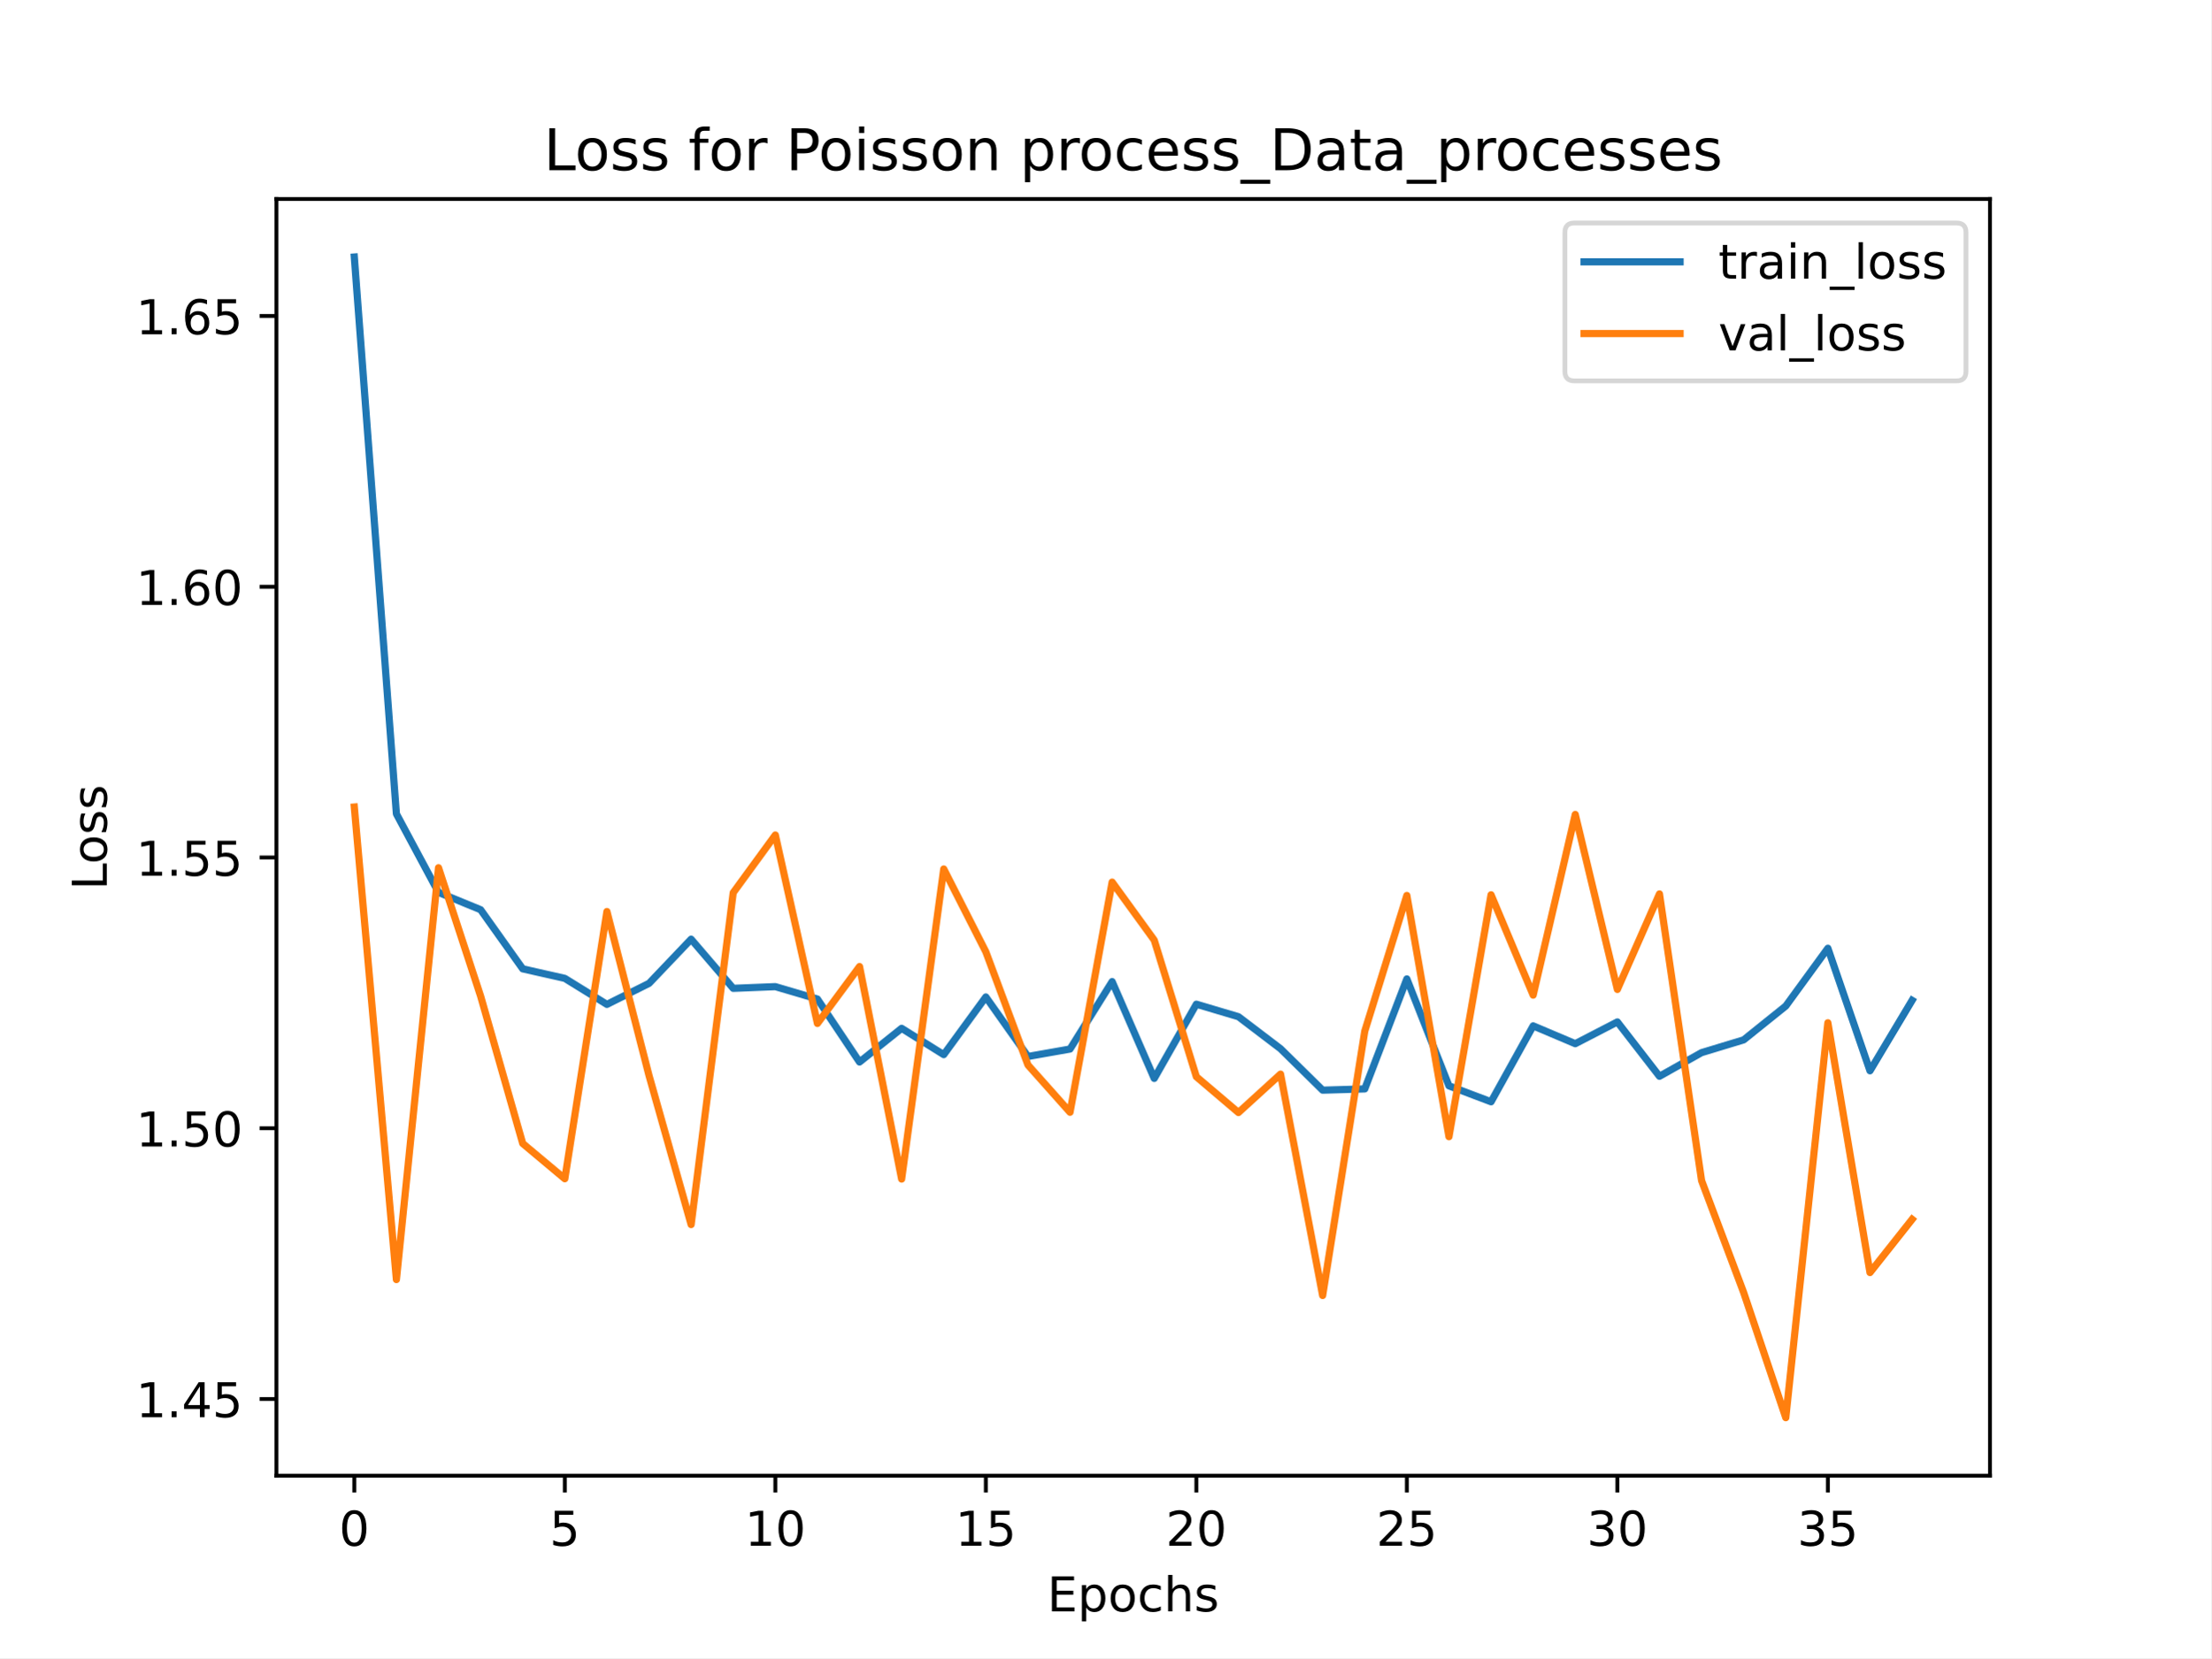
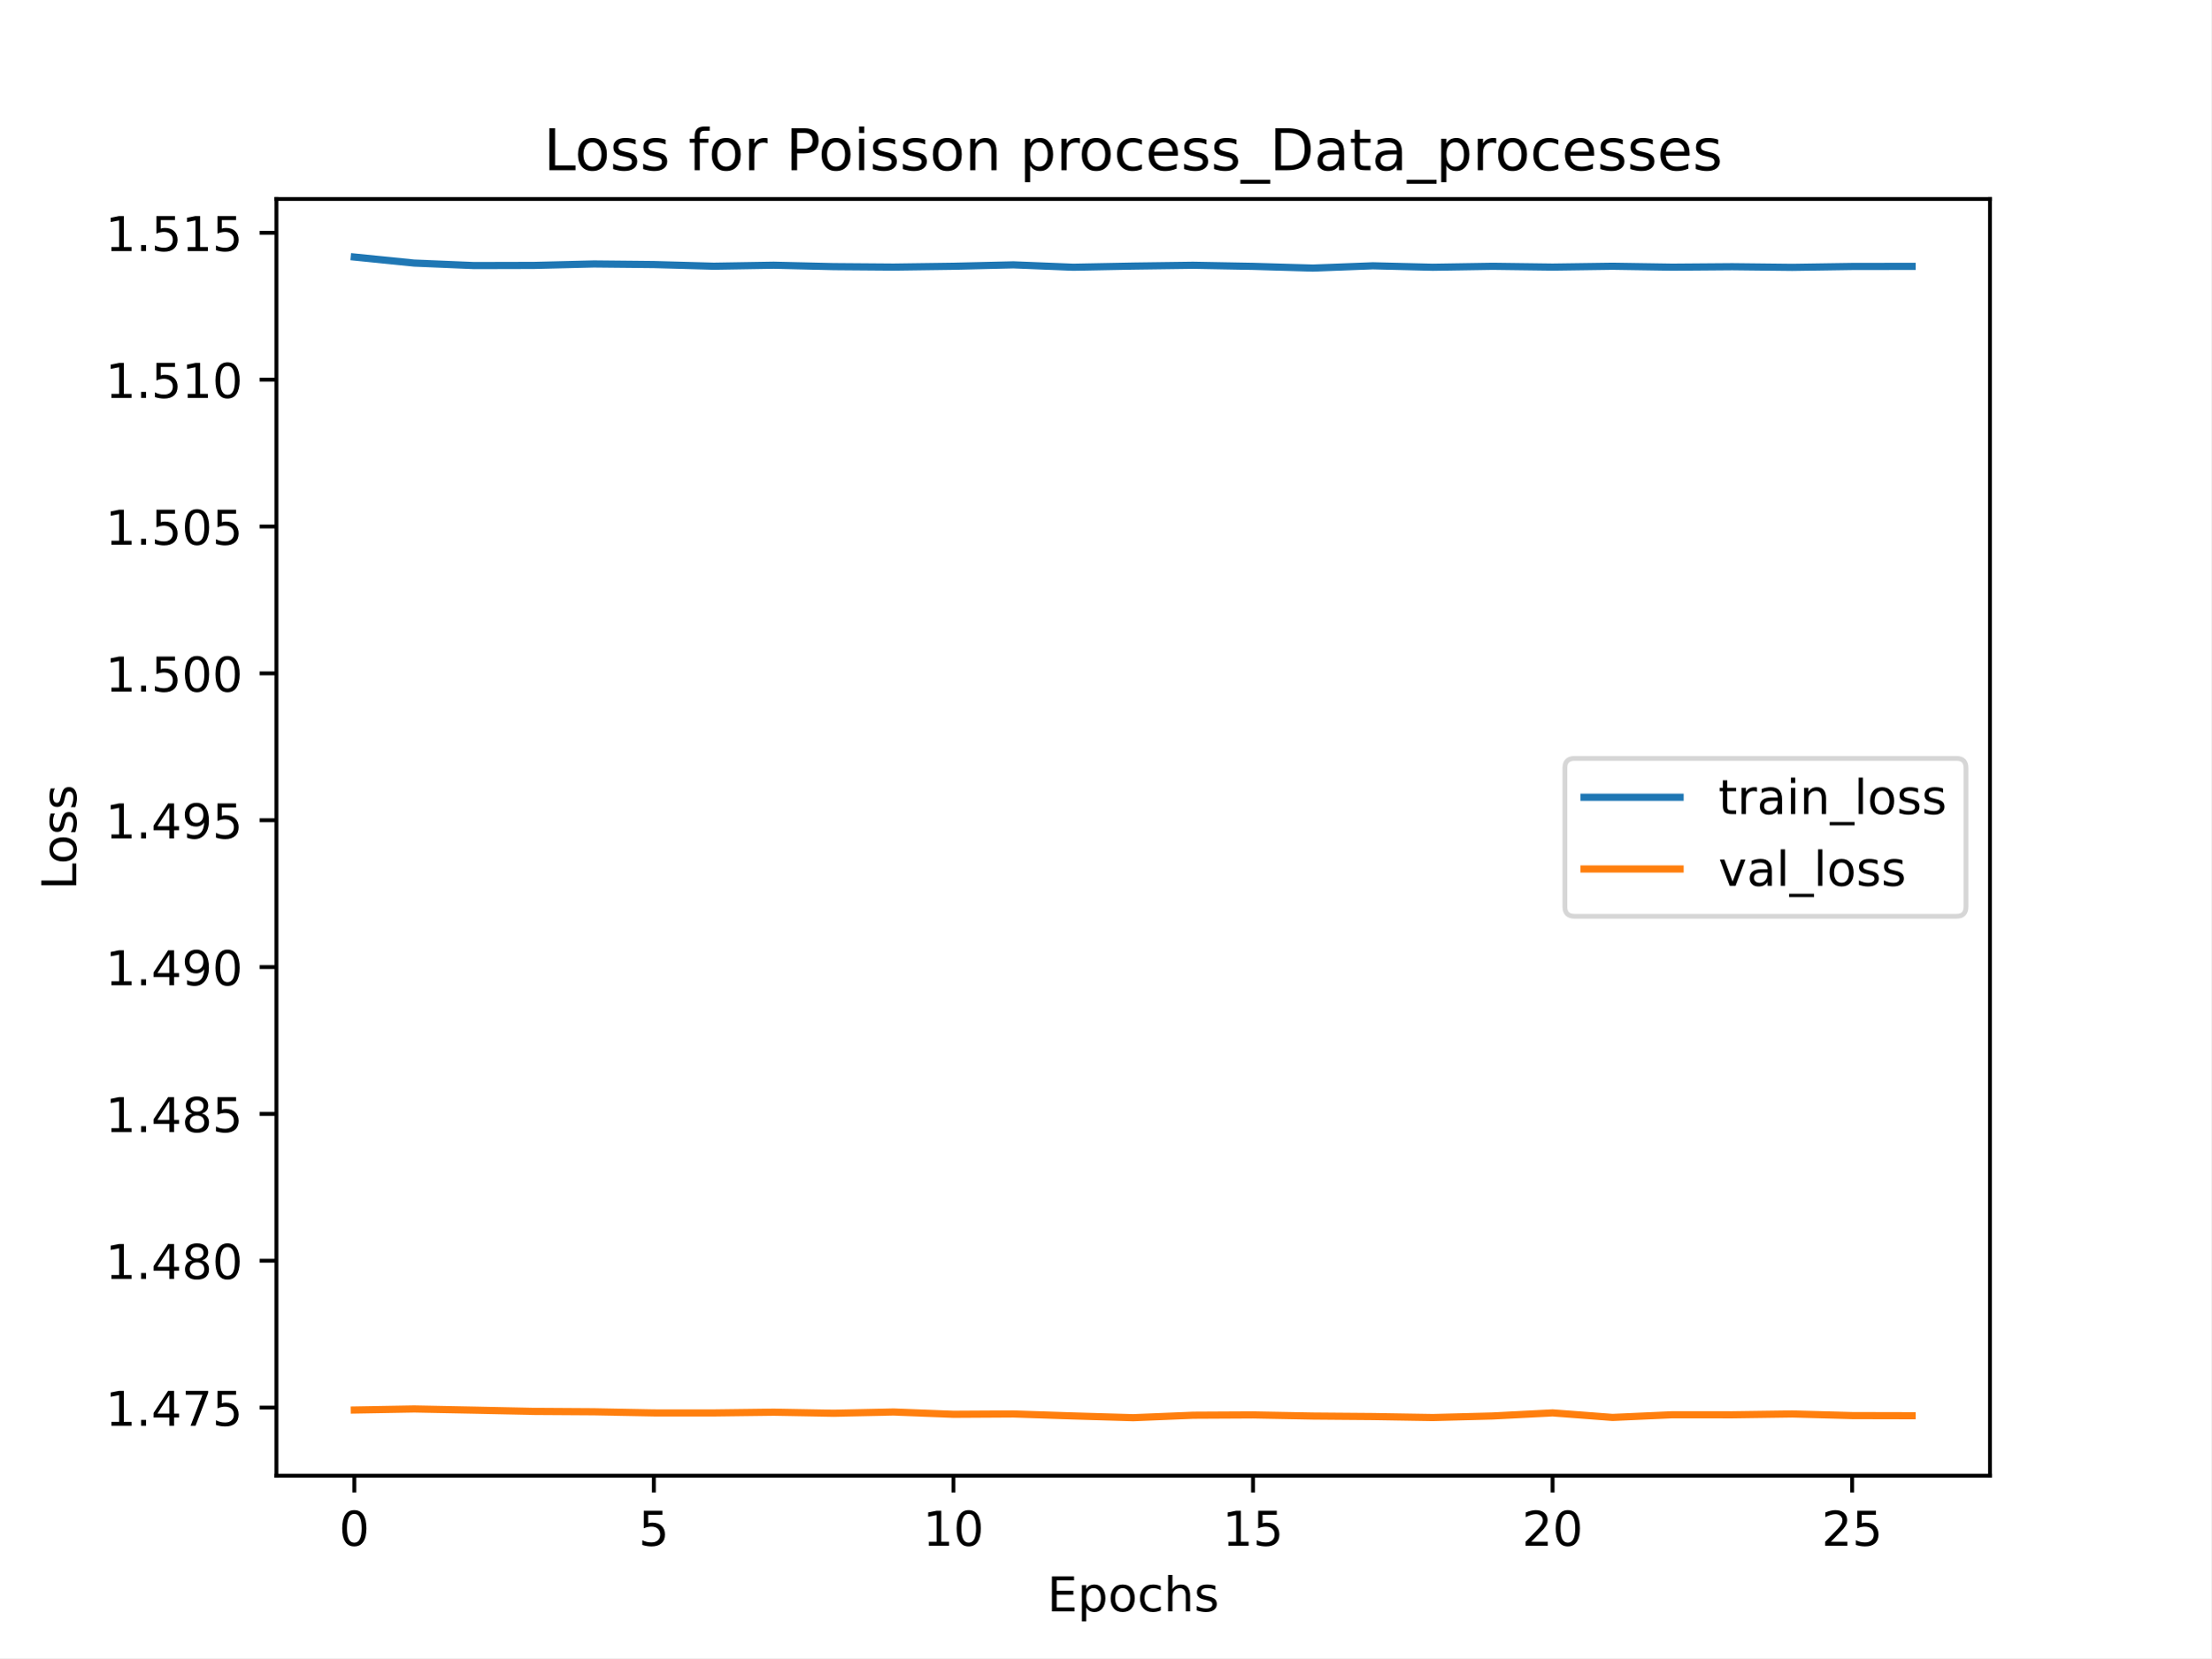
<svg xmlns="http://www.w3.org/2000/svg" xmlns:xlink="http://www.w3.org/1999/xlink" width="460.8pt" height="345.6pt" viewBox="0 0 460.8 345.6" version="1.1">
  <defs>
    <style type="text/css">*{stroke-linejoin: round; stroke-linecap: butt}</style>
  </defs>
  <g id="figure_1">
    <g id="patch_1">
      <path d="M 0 345.6  L 460.8 345.6  L 460.8 0  L 0 0  z " style="fill: #ffffff" />
    </g>
    <g id="axes_1">
      <g id="patch_2">
        <path d="M 57.6 307.584  L 414.72 307.584  L 414.72 41.472  L 57.6 41.472  z " style="fill: #ffffff" />
      </g>
      <g id="matplotlib.axis_1">
        <g id="xtick_1">
          <g id="line2d_1">
            <defs>
-               <path id="mff7df404b8" d="M 0 0  L 0 3.5  " style="stroke: #000000; stroke-width: 0.8" />
-             </defs>
-             <g>
-               <use xlink:href="#mff7df404b8" x="73.833" y="307.584" style="stroke: #000000; stroke-width: 0.8" />
+               <path id="m60f8b3f2db" d="M 0 0  L 0 3.5  " style="stroke: #000000; stroke-width: 0.8" />
+             </defs>
+             <g>
+               <use xlink:href="#m60f8b3f2db" x="73.833" y="307.584" style="stroke: #000000; stroke-width: 0.8" />
            </g>
          </g>
          <g id="text_1">
            <g transform="translate(70.65148 322.1824) scale(0.1 -0.1)">
              <defs>
                <path id="DejaVuSans-30" d="M 2034 4250  Q 1547 4250 1301 3770  Q 1056 3291 1056 2328  Q 1056 1369 1301 889  Q 1547 409 2034 409  Q 2525 409 2770 889  Q 3016 1369 3016 2328  Q 3016 3291 2770 3770  Q 2525 4250 2034 4250  z M 2034 4750  Q 2819 4750 3233 4129  Q 3647 3509 3647 2328  Q 3647 1150 3233 529  Q 2819 -91 2034 -91  Q 1250 -91 836 529  Q 422 1150 422 2328  Q 422 3509 836 4129  Q 1250 4750 2034 4750  z " transform="scale(0.015625)" />
              </defs>
              <use xlink:href="#DejaVuSans-30" />
            </g>
          </g>
        </g>
        <g id="xtick_2">
          <g id="line2d_2">
            <g>
-               <use xlink:href="#mff7df404b8" x="117.705" y="307.584" style="stroke: #000000; stroke-width: 0.8" />
+               <use xlink:href="#m60f8b3f2db" x="136.266" y="307.584" style="stroke: #000000; stroke-width: 0.8" />
            </g>
          </g>
          <g id="text_2">
-             <g transform="translate(114.5237 322.1824) scale(0.1 -0.1)">
+             <g transform="translate(133.085 322.1824) scale(0.1 -0.1)">
              <defs>
                <path id="DejaVuSans-35" d="M 691 4666  L 3169 4666  L 3169 4134  L 1269 4134  L 1269 2991  Q 1406 3038 1543 3061  Q 1681 3084 1819 3084  Q 2600 3084 3056 2656  Q 3513 2228 3513 1497  Q 3513 744 3044 326  Q 2575 -91 1722 -91  Q 1428 -91 1123 -41  Q 819 9 494 109  L 494 744  Q 775 591 1075 516  Q 1375 441 1709 441  Q 2250 441 2565 725  Q 2881 1009 2881 1497  Q 2881 1984 2565 2268  Q 2250 2553 1709 2553  Q 1456 2553 1204 2497  Q 953 2441 691 2322  L 691 4666  z " transform="scale(0.015625)" />
              </defs>
              <use xlink:href="#DejaVuSans-35" />
            </g>
          </g>
        </g>
        <g id="xtick_3">
          <g id="line2d_3">
            <g>
-               <use xlink:href="#mff7df404b8" x="161.577" y="307.584" style="stroke: #000000; stroke-width: 0.8" />
+               <use xlink:href="#m60f8b3f2db" x="198.7" y="307.584" style="stroke: #000000; stroke-width: 0.8" />
            </g>
          </g>
          <g id="text_3">
-             <g transform="translate(155.2147 322.1824) scale(0.1 -0.1)">
+             <g transform="translate(192.3374 322.1824) scale(0.1 -0.1)">
              <defs>
                <path id="DejaVuSans-31" d="M 794 531  L 1825 531  L 1825 4091  L 703 3866  L 703 4441  L 1819 4666  L 2450 4666  L 2450 531  L 3481 531  L 3481 0  L 794 0  L 794 531  z " transform="scale(0.015625)" />
              </defs>
              <use xlink:href="#DejaVuSans-31" />
              <use xlink:href="#DejaVuSans-30" transform="translate(63.62305 0)" />
            </g>
          </g>
        </g>
        <g id="xtick_4">
          <g id="line2d_4">
            <g>
-               <use xlink:href="#mff7df404b8" x="205.449" y="307.584" style="stroke: #000000; stroke-width: 0.8" />
+               <use xlink:href="#m60f8b3f2db" x="261.133" y="307.584" style="stroke: #000000; stroke-width: 0.8" />
            </g>
          </g>
          <g id="text_4">
-             <g transform="translate(199.0869 322.1824) scale(0.1 -0.1)">
+             <g transform="translate(254.7709 322.1824) scale(0.1 -0.1)">
              <use xlink:href="#DejaVuSans-31" />
              <use xlink:href="#DejaVuSans-35" transform="translate(63.62305 0)" />
            </g>
          </g>
        </g>
        <g id="xtick_5">
          <g id="line2d_5">
            <g>
-               <use xlink:href="#mff7df404b8" x="249.322" y="307.584" style="stroke: #000000; stroke-width: 0.8" />
+               <use xlink:href="#m60f8b3f2db" x="323.567" y="307.584" style="stroke: #000000; stroke-width: 0.8" />
            </g>
          </g>
          <g id="text_5">
-             <g transform="translate(242.9592 322.1824) scale(0.1 -0.1)">
+             <g transform="translate(317.2045 322.1824) scale(0.1 -0.1)">
              <defs>
                <path id="DejaVuSans-32" d="M 1228 531  L 3431 531  L 3431 0  L 469 0  L 469 531  Q 828 903 1448 1529  Q 2069 2156 2228 2338  Q 2531 2678 2651 2914  Q 2772 3150 2772 3378  Q 2772 3750 2511 3984  Q 2250 4219 1831 4219  Q 1534 4219 1204 4116  Q 875 4013 500 3803  L 500 4441  Q 881 4594 1212 4672  Q 1544 4750 1819 4750  Q 2544 4750 2975 4387  Q 3406 4025 3406 3419  Q 3406 3131 3298 2873  Q 3191 2616 2906 2266  Q 2828 2175 2409 1742  Q 1991 1309 1228 531  z " transform="scale(0.015625)" />
              </defs>
              <use xlink:href="#DejaVuSans-32" />
              <use xlink:href="#DejaVuSans-30" transform="translate(63.62305 0)" />
            </g>
          </g>
        </g>
        <g id="xtick_6">
          <g id="line2d_6">
            <g>
-               <use xlink:href="#mff7df404b8" x="293.194" y="307.584" style="stroke: #000000; stroke-width: 0.8" />
+               <use xlink:href="#m60f8b3f2db" x="386.001" y="307.584" style="stroke: #000000; stroke-width: 0.8" />
            </g>
          </g>
          <g id="text_6">
-             <g transform="translate(286.8314 322.1824) scale(0.1 -0.1)">
+             <g transform="translate(379.6381 322.1824) scale(0.1 -0.1)">
              <use xlink:href="#DejaVuSans-32" />
              <use xlink:href="#DejaVuSans-35" transform="translate(63.62305 0)" />
            </g>
          </g>
        </g>
-         <g id="xtick_7">
-           <g id="line2d_7">
-             <g>
-               <use xlink:href="#mff7df404b8" x="337.066" y="307.584" style="stroke: #000000; stroke-width: 0.8" />
-             </g>
-           </g>
-           <g id="text_7">
-             <g transform="translate(330.7036 322.1824) scale(0.1 -0.1)">
-               <defs>
-                 <path id="DejaVuSans-33" d="M 2597 2516  Q 3050 2419 3304 2112  Q 3559 1806 3559 1356  Q 3559 666 3084 287  Q 2609 -91 1734 -91  Q 1441 -91 1130 -33  Q 819 25 488 141  L 488 750  Q 750 597 1062 519  Q 1375 441 1716 441  Q 2309 441 2620 675  Q 2931 909 2931 1356  Q 2931 1769 2642 2001  Q 2353 2234 1838 2234  L 1294 2234  L 1294 2753  L 1863 2753  Q 2328 2753 2575 2939  Q 2822 3125 2822 3475  Q 2822 3834 2567 4026  Q 2313 4219 1838 4219  Q 1578 4219 1281 4162  Q 984 4106 628 3988  L 628 4550  Q 988 4650 1302 4700  Q 1616 4750 1894 4750  Q 2613 4750 3031 4423  Q 3450 4097 3450 3541  Q 3450 3153 3228 2886  Q 3006 2619 2597 2516  z " transform="scale(0.015625)" />
-               </defs>
-               <use xlink:href="#DejaVuSans-33" />
-               <use xlink:href="#DejaVuSans-30" transform="translate(63.62305 0)" />
-             </g>
-           </g>
-         </g>
-         <g id="xtick_8">
-           <g id="line2d_8">
-             <g>
-               <use xlink:href="#mff7df404b8" x="380.938" y="307.584" style="stroke: #000000; stroke-width: 0.8" />
-             </g>
-           </g>
-           <g id="text_8">
-             <g transform="translate(374.5759 322.1824) scale(0.1 -0.1)">
-               <use xlink:href="#DejaVuSans-33" />
-               <use xlink:href="#DejaVuSans-35" transform="translate(63.62305 0)" />
-             </g>
-           </g>
-         </g>
-         <g id="text_9">
+         <g id="text_7">
          <g transform="translate(218.2444 335.8606) scale(0.1 -0.1)">
            <defs>
              <path id="DejaVuSans-45" d="M 628 4666  L 3578 4666  L 3578 4134  L 1259 4134  L 1259 2753  L 3481 2753  L 3481 2222  L 1259 2222  L 1259 531  L 3634 531  L 3634 0  L 628 0  L 628 4666  z " transform="scale(0.015625)" />
              <path id="DejaVuSans-70" d="M 1159 525  L 1159 -1331  L 581 -1331  L 581 3500  L 1159 3500  L 1159 2969  Q 1341 3281 1617 3432  Q 1894 3584 2278 3584  Q 2916 3584 3314 3078  Q 3713 2572 3713 1747  Q 3713 922 3314 415  Q 2916 -91 2278 -91  Q 1894 -91 1617 61  Q 1341 213 1159 525  z M 3116 1747  Q 3116 2381 2855 2742  Q 2594 3103 2138 3103  Q 1681 3103 1420 2742  Q 1159 2381 1159 1747  Q 1159 1113 1420 752  Q 1681 391 2138 391  Q 2594 391 2855 752  Q 3116 1113 3116 1747  z " transform="scale(0.015625)" />
              <path id="DejaVuSans-6f" d="M 1959 3097  Q 1497 3097 1228 2736  Q 959 2375 959 1747  Q 959 1119 1226 758  Q 1494 397 1959 397  Q 2419 397 2687 759  Q 2956 1122 2956 1747  Q 2956 2369 2687 2733  Q 2419 3097 1959 3097  z M 1959 3584  Q 2709 3584 3137 3096  Q 3566 2609 3566 1747  Q 3566 888 3137 398  Q 2709 -91 1959 -91  Q 1206 -91 779 398  Q 353 888 353 1747  Q 353 2609 779 3096  Q 1206 3584 1959 3584  z " transform="scale(0.015625)" />
              <path id="DejaVuSans-63" d="M 3122 3366  L 3122 2828  Q 2878 2963 2633 3030  Q 2388 3097 2138 3097  Q 1578 3097 1268 2742  Q 959 2388 959 1747  Q 959 1106 1268 751  Q 1578 397 2138 397  Q 2388 397 2633 464  Q 2878 531 3122 666  L 3122 134  Q 2881 22 2623 -34  Q 2366 -91 2075 -91  Q 1284 -91 818 406  Q 353 903 353 1747  Q 353 2603 823 3093  Q 1294 3584 2113 3584  Q 2378 3584 2631 3529  Q 2884 3475 3122 3366  z " transform="scale(0.015625)" />
              <path id="DejaVuSans-68" d="M 3513 2113  L 3513 0  L 2938 0  L 2938 2094  Q 2938 2591 2744 2837  Q 2550 3084 2163 3084  Q 1697 3084 1428 2787  Q 1159 2491 1159 1978  L 1159 0  L 581 0  L 581 4863  L 1159 4863  L 1159 2956  Q 1366 3272 1645 3428  Q 1925 3584 2291 3584  Q 2894 3584 3203 3211  Q 3513 2838 3513 2113  z " transform="scale(0.015625)" />
              <path id="DejaVuSans-73" d="M 2834 3397  L 2834 2853  Q 2591 2978 2328 3040  Q 2066 3103 1784 3103  Q 1356 3103 1142 2972  Q 928 2841 928 2578  Q 928 2378 1081 2264  Q 1234 2150 1697 2047  L 1894 2003  Q 2506 1872 2764 1633  Q 3022 1394 3022 966  Q 3022 478 2636 193  Q 2250 -91 1575 -91  Q 1294 -91 989 -36  Q 684 19 347 128  L 347 722  Q 666 556 975 473  Q 1284 391 1588 391  Q 1994 391 2212 530  Q 2431 669 2431 922  Q 2431 1156 2273 1281  Q 2116 1406 1581 1522  L 1381 1569  Q 847 1681 609 1914  Q 372 2147 372 2553  Q 372 3047 722 3315  Q 1072 3584 1716 3584  Q 2034 3584 2315 3537  Q 2597 3491 2834 3397  z " transform="scale(0.015625)" />
            </defs>
            <use xlink:href="#DejaVuSans-45" />
            <use xlink:href="#DejaVuSans-70" transform="translate(63.18359 0)" />
            <use xlink:href="#DejaVuSans-6f" transform="translate(126.6602 0)" />
            <use xlink:href="#DejaVuSans-63" transform="translate(187.8418 0)" />
            <use xlink:href="#DejaVuSans-68" transform="translate(242.8223 0)" />
            <use xlink:href="#DejaVuSans-73" transform="translate(306.2012 0)" />
          </g>
        </g>
      </g>
      <g id="matplotlib.axis_2">
        <g id="ytick_1">
-           <g id="line2d_9">
-             <defs>
-               <path id="m935edb50af" d="M 0 0  L -3.5 0  " style="stroke: #000000; stroke-width: 0.8" />
-             </defs>
-             <g>
-               <use xlink:href="#m935edb50af" x="57.6" y="291.598" style="stroke: #000000; stroke-width: 0.8" />
-             </g>
-           </g>
-           <g id="text_10">
-             <g transform="translate(28.33438 295.3975) scale(0.1 -0.1)">
+           <g id="line2d_7">
+             <defs>
+               <path id="mc406d427c2" d="M 0 0  L -3.5 0  " style="stroke: #000000; stroke-width: 0.8" />
+             </defs>
+             <g>
+               <use xlink:href="#mc406d427c2" x="57.6" y="293.386" style="stroke: #000000; stroke-width: 0.8" />
+             </g>
+           </g>
+           <g id="text_8">
+             <g transform="translate(21.97188 297.1857) scale(0.1 -0.1)">
              <defs>
                <path id="DejaVuSans-2e" d="M 684 794  L 1344 794  L 1344 0  L 684 0  L 684 794  z " transform="scale(0.015625)" />
                <path id="DejaVuSans-34" d="M 2419 4116  L 825 1625  L 2419 1625  L 2419 4116  z M 2253 4666  L 3047 4666  L 3047 1625  L 3713 1625  L 3713 1100  L 3047 1100  L 3047 0  L 2419 0  L 2419 1100  L 313 1100  L 313 1709  L 2253 4666  z " transform="scale(0.015625)" />
+                 <path id="DejaVuSans-37" d="M 525 4666  L 3525 4666  L 3525 4397  L 1831 0  L 1172 0  L 2766 4134  L 525 4134  L 525 4666  z " transform="scale(0.015625)" />
              </defs>
              <use xlink:href="#DejaVuSans-31" />
              <use xlink:href="#DejaVuSans-2e" transform="translate(63.62305 0)" />
              <use xlink:href="#DejaVuSans-34" transform="translate(95.41016 0)" />
-               <use xlink:href="#DejaVuSans-35" transform="translate(159.0332 0)" />
+               <use xlink:href="#DejaVuSans-37" transform="translate(159.0332 0)" />
+               <use xlink:href="#DejaVuSans-35" transform="translate(222.6562 0)" />
            </g>
          </g>
        </g>
        <g id="ytick_2">
+           <g id="line2d_8">
+             <g>
+               <use xlink:href="#mc406d427c2" x="57.6" y="262.778" style="stroke: #000000; stroke-width: 0.8" />
+             </g>
+           </g>
+           <g id="text_9">
+             <g transform="translate(21.97188 266.5775) scale(0.1 -0.1)">
+               <defs>
+                 <path id="DejaVuSans-38" d="M 2034 2216  Q 1584 2216 1326 1975  Q 1069 1734 1069 1313  Q 1069 891 1326 650  Q 1584 409 2034 409  Q 2484 409 2743 651  Q 3003 894 3003 1313  Q 3003 1734 2745 1975  Q 2488 2216 2034 2216  z M 1403 2484  Q 997 2584 770 2862  Q 544 3141 544 3541  Q 544 4100 942 4425  Q 1341 4750 2034 4750  Q 2731 4750 3128 4425  Q 3525 4100 3525 3541  Q 3525 3141 3298 2862  Q 3072 2584 2669 2484  Q 3125 2378 3379 2068  Q 3634 1759 3634 1313  Q 3634 634 3220 271  Q 2806 -91 2034 -91  Q 1263 -91 848 271  Q 434 634 434 1313  Q 434 1759 690 2068  Q 947 2378 1403 2484  z M 1172 3481  Q 1172 3119 1398 2916  Q 1625 2713 2034 2713  Q 2441 2713 2670 2916  Q 2900 3119 2900 3481  Q 2900 3844 2670 4047  Q 2441 4250 2034 4250  Q 1625 4250 1398 4047  Q 1172 3844 1172 3481  z " transform="scale(0.015625)" />
+               </defs>
+               <use xlink:href="#DejaVuSans-31" />
+               <use xlink:href="#DejaVuSans-2e" transform="translate(63.62305 0)" />
+               <use xlink:href="#DejaVuSans-34" transform="translate(95.41016 0)" />
+               <use xlink:href="#DejaVuSans-38" transform="translate(159.0332 0)" />
+               <use xlink:href="#DejaVuSans-30" transform="translate(222.6562 0)" />
+             </g>
+           </g>
+         </g>
+         <g id="ytick_3">
+           <g id="line2d_9">
+             <g>
+               <use xlink:href="#mc406d427c2" x="57.6" y="232.17" style="stroke: #000000; stroke-width: 0.8" />
+             </g>
+           </g>
+           <g id="text_10">
+             <g transform="translate(21.97188 235.9693) scale(0.1 -0.1)">
+               <use xlink:href="#DejaVuSans-31" />
+               <use xlink:href="#DejaVuSans-2e" transform="translate(63.62305 0)" />
+               <use xlink:href="#DejaVuSans-34" transform="translate(95.41016 0)" />
+               <use xlink:href="#DejaVuSans-38" transform="translate(159.0332 0)" />
+               <use xlink:href="#DejaVuSans-35" transform="translate(222.6562 0)" />
+             </g>
+           </g>
+         </g>
+         <g id="ytick_4">
          <g id="line2d_10">
            <g>
-               <use xlink:href="#m935edb50af" x="57.6" y="235.163" style="stroke: #000000; stroke-width: 0.8" />
+               <use xlink:href="#mc406d427c2" x="57.6" y="201.562" style="stroke: #000000; stroke-width: 0.8" />
            </g>
          </g>
          <g id="text_11">
-             <g transform="translate(28.33438 238.9624) scale(0.1 -0.1)">
+             <g transform="translate(21.97188 205.3611) scale(0.1 -0.1)">
+               <defs>
+                 <path id="DejaVuSans-39" d="M 703 97  L 703 672  Q 941 559 1184 500  Q 1428 441 1663 441  Q 2288 441 2617 861  Q 2947 1281 2994 2138  Q 2813 1869 2534 1725  Q 2256 1581 1919 1581  Q 1219 1581 811 2004  Q 403 2428 403 3163  Q 403 3881 828 4315  Q 1253 4750 1959 4750  Q 2769 4750 3195 4129  Q 3622 3509 3622 2328  Q 3622 1225 3098 567  Q 2575 -91 1691 -91  Q 1453 -91 1209 -44  Q 966 3 703 97  z M 1959 2075  Q 2384 2075 2632 2365  Q 2881 2656 2881 3163  Q 2881 3666 2632 3958  Q 2384 4250 1959 4250  Q 1534 4250 1286 3958  Q 1038 3666 1038 3163  Q 1038 2656 1286 2365  Q 1534 2075 1959 2075  z " transform="scale(0.015625)" />
+               </defs>
+               <use xlink:href="#DejaVuSans-31" />
+               <use xlink:href="#DejaVuSans-2e" transform="translate(63.62305 0)" />
+               <use xlink:href="#DejaVuSans-34" transform="translate(95.41016 0)" />
+               <use xlink:href="#DejaVuSans-39" transform="translate(159.0332 0)" />
+               <use xlink:href="#DejaVuSans-30" transform="translate(222.6562 0)" />
+             </g>
+           </g>
+         </g>
+         <g id="ytick_5">
+           <g id="line2d_11">
+             <g>
+               <use xlink:href="#mc406d427c2" x="57.6" y="170.954" style="stroke: #000000; stroke-width: 0.8" />
+             </g>
+           </g>
+           <g id="text_12">
+             <g transform="translate(21.97188 174.7529) scale(0.1 -0.1)">
+               <use xlink:href="#DejaVuSans-31" />
+               <use xlink:href="#DejaVuSans-2e" transform="translate(63.62305 0)" />
+               <use xlink:href="#DejaVuSans-34" transform="translate(95.41016 0)" />
+               <use xlink:href="#DejaVuSans-39" transform="translate(159.0332 0)" />
+               <use xlink:href="#DejaVuSans-35" transform="translate(222.6562 0)" />
+             </g>
+           </g>
+         </g>
+         <g id="ytick_6">
+           <g id="line2d_12">
+             <g>
+               <use xlink:href="#mc406d427c2" x="57.6" y="140.345" style="stroke: #000000; stroke-width: 0.8" />
+             </g>
+           </g>
+           <g id="text_13">
+             <g transform="translate(21.97188 144.1447) scale(0.1 -0.1)">
              <use xlink:href="#DejaVuSans-31" />
              <use xlink:href="#DejaVuSans-2e" transform="translate(63.62305 0)" />
              <use xlink:href="#DejaVuSans-35" transform="translate(95.41016 0)" />
              <use xlink:href="#DejaVuSans-30" transform="translate(159.0332 0)" />
-             </g>
-           </g>
-         </g>
-         <g id="ytick_3">
-           <g id="line2d_11">
-             <g>
-               <use xlink:href="#m935edb50af" x="57.6" y="178.728" style="stroke: #000000; stroke-width: 0.8" />
-             </g>
-           </g>
-           <g id="text_12">
-             <g transform="translate(28.33438 182.5273) scale(0.1 -0.1)">
+               <use xlink:href="#DejaVuSans-30" transform="translate(222.6562 0)" />
+             </g>
+           </g>
+         </g>
+         <g id="ytick_7">
+           <g id="line2d_13">
+             <g>
+               <use xlink:href="#mc406d427c2" x="57.6" y="109.737" style="stroke: #000000; stroke-width: 0.8" />
+             </g>
+           </g>
+           <g id="text_14">
+             <g transform="translate(21.97188 113.5365) scale(0.1 -0.1)">
              <use xlink:href="#DejaVuSans-31" />
              <use xlink:href="#DejaVuSans-2e" transform="translate(63.62305 0)" />
              <use xlink:href="#DejaVuSans-35" transform="translate(95.41016 0)" />
-               <use xlink:href="#DejaVuSans-35" transform="translate(159.0332 0)" />
-             </g>
-           </g>
-         </g>
-         <g id="ytick_4">
-           <g id="line2d_12">
-             <g>
-               <use xlink:href="#m935edb50af" x="57.6" y="122.293" style="stroke: #000000; stroke-width: 0.8" />
-             </g>
-           </g>
-           <g id="text_13">
-             <g transform="translate(28.33438 126.0921) scale(0.1 -0.1)">
-               <defs>
-                 <path id="DejaVuSans-36" d="M 2113 2584  Q 1688 2584 1439 2293  Q 1191 2003 1191 1497  Q 1191 994 1439 701  Q 1688 409 2113 409  Q 2538 409 2786 701  Q 3034 994 3034 1497  Q 3034 2003 2786 2293  Q 2538 2584 2113 2584  z M 3366 4563  L 3366 3988  Q 3128 4100 2886 4159  Q 2644 4219 2406 4219  Q 1781 4219 1451 3797  Q 1122 3375 1075 2522  Q 1259 2794 1537 2939  Q 1816 3084 2150 3084  Q 2853 3084 3261 2657  Q 3669 2231 3669 1497  Q 3669 778 3244 343  Q 2819 -91 2113 -91  Q 1303 -91 875 529  Q 447 1150 447 2328  Q 447 3434 972 4092  Q 1497 4750 2381 4750  Q 2619 4750 2861 4703  Q 3103 4656 3366 4563  z " transform="scale(0.015625)" />
-               </defs>
-               <use xlink:href="#DejaVuSans-31" />
-               <use xlink:href="#DejaVuSans-2e" transform="translate(63.62305 0)" />
-               <use xlink:href="#DejaVuSans-36" transform="translate(95.41016 0)" />
              <use xlink:href="#DejaVuSans-30" transform="translate(159.0332 0)" />
-             </g>
-           </g>
-         </g>
-         <g id="ytick_5">
-           <g id="line2d_13">
-             <g>
-               <use xlink:href="#m935edb50af" x="57.6" y="65.858" style="stroke: #000000; stroke-width: 0.8" />
-             </g>
-           </g>
-           <g id="text_14">
-             <g transform="translate(28.33438 69.65702) scale(0.1 -0.1)">
-               <use xlink:href="#DejaVuSans-31" />
-               <use xlink:href="#DejaVuSans-2e" transform="translate(63.62305 0)" />
-               <use xlink:href="#DejaVuSans-36" transform="translate(95.41016 0)" />
-               <use xlink:href="#DejaVuSans-35" transform="translate(159.0332 0)" />
-             </g>
-           </g>
-         </g>
-         <g id="text_15">
-           <g transform="translate(22.25469 185.4952) rotate(-90) scale(0.1 -0.1)">
+               <use xlink:href="#DejaVuSans-35" transform="translate(222.6562 0)" />
+             </g>
+           </g>
+         </g>
+         <g id="ytick_8">
+           <g id="line2d_14">
+             <g>
+               <use xlink:href="#mc406d427c2" x="57.6" y="79.129" style="stroke: #000000; stroke-width: 0.8" />
+             </g>
+           </g>
+           <g id="text_15">
+             <g transform="translate(21.97188 82.92833) scale(0.1 -0.1)">
+               <use xlink:href="#DejaVuSans-31" />
+               <use xlink:href="#DejaVuSans-2e" transform="translate(63.62305 0)" />
+               <use xlink:href="#DejaVuSans-35" transform="translate(95.41016 0)" />
+               <use xlink:href="#DejaVuSans-31" transform="translate(159.0332 0)" />
+               <use xlink:href="#DejaVuSans-30" transform="translate(222.6562 0)" />
+             </g>
+           </g>
+         </g>
+         <g id="ytick_9">
+           <g id="line2d_15">
+             <g>
+               <use xlink:href="#mc406d427c2" x="57.6" y="48.521" style="stroke: #000000; stroke-width: 0.8" />
+             </g>
+           </g>
+           <g id="text_16">
+             <g transform="translate(21.97188 52.32014) scale(0.1 -0.1)">
+               <use xlink:href="#DejaVuSans-31" />
+               <use xlink:href="#DejaVuSans-2e" transform="translate(63.62305 0)" />
+               <use xlink:href="#DejaVuSans-35" transform="translate(95.41016 0)" />
+               <use xlink:href="#DejaVuSans-31" transform="translate(159.0332 0)" />
+               <use xlink:href="#DejaVuSans-35" transform="translate(222.6562 0)" />
+             </g>
+           </g>
+         </g>
+         <g id="text_17">
+           <g transform="translate(15.89219 185.4952) rotate(-90) scale(0.1 -0.1)">
            <defs>
              <path id="DejaVuSans-4c" d="M 628 4666  L 1259 4666  L 1259 531  L 3531 531  L 3531 0  L 628 0  L 628 4666  z " transform="scale(0.015625)" />
            </defs>
            <use xlink:href="#DejaVuSans-4c" />
            <use xlink:href="#DejaVuSans-6f" transform="translate(53.96289 0)" />
            <use xlink:href="#DejaVuSans-73" transform="translate(115.1445 0)" />
            <use xlink:href="#DejaVuSans-73" transform="translate(167.2441 0)" />
          </g>
        </g>
      </g>
-       <g id="line2d_14">
-         <path d="M 73.833 53.568  L 82.607 169.632  L 91.382 186.009  L 100.156 189.61  L 108.931 201.938  L 117.705 203.921  L 126.479 209.346  L 135.254 204.971  L 144.028 195.757  L 152.803 206.001  L 161.577 205.644  L 170.352 208.232  L 179.126 221.36  L 187.901 214.339  L 196.675 219.82  L 205.449 207.798  L 214.224 220.205  L 222.998 218.652  L 231.773 204.598  L 240.547 224.779  L 249.322 209.306  L 258.096 211.913  L 266.871 218.591  L 275.645 227.227  L 284.419 226.965  L 293.194 204.036  L 301.968 226.325  L 310.743 229.647  L 319.517 213.825  L 328.292 217.538  L 337.066 213.003  L 345.841 224.332  L 354.615 219.403  L 363.389 216.74  L 372.164 209.686  L 380.938 197.644  L 389.713 223.185  L 398.487 208.512  " clip-path="url(#p40825e9a13)" style="fill: none; stroke: #1f77b4; stroke-width: 1.5; stroke-linecap: square" />
-       </g>
-       <g id="line2d_15">
-         <path d="M 73.833 168.209  L 82.607 266.7  L 91.382 180.869  L 100.156 207.616  L 108.931 238.338  L 117.705 245.689  L 126.479 189.988  L 135.254 224.171  L 144.028 255.242  L 152.803 186.063  L 161.577 174.038  L 170.352 213.323  L 179.126 201.464  L 187.901 245.753  L 196.675 181.126  L 205.449 198.386  L 214.224 221.974  L 222.998 231.829  L 231.773 183.859  L 240.547 195.956  L 249.322 224.425  L 258.096 231.886  L 266.871 223.881  L 275.645 270.023  L 284.419 214.938  L 293.194 186.639  L 301.968 236.924  L 310.743 186.502  L 319.517 207.412  L 328.292 169.763  L 337.066 206.228  L 345.841 186.324  L 354.615 246.072  L 363.389 269.408  L 372.164 295.488  L 380.938 213.178  L 389.713 265.24  L 398.487 254.156  " clip-path="url(#p40825e9a13)" style="fill: none; stroke: #ff7f0e; stroke-width: 1.5; stroke-linecap: square" />
+       <g id="line2d_16">
+         <path d="M 73.833 53.568  L 86.319 54.827  L 98.806 55.351  L 111.293 55.319  L 123.78 55.014  L 136.266 55.139  L 148.753 55.481  L 161.24 55.275  L 173.726 55.566  L 186.213 55.663  L 198.7 55.492  L 211.187 55.199  L 223.673 55.694  L 236.16 55.454  L 248.647 55.286  L 261.133 55.512  L 273.62 55.87  L 286.107 55.395  L 298.594 55.698  L 311.08 55.5  L 323.567 55.663  L 336.054 55.488  L 348.54 55.679  L 361.027 55.582  L 373.514 55.721  L 386.001 55.533  L 398.487 55.516  " clip-path="url(#p06c3e65f61)" style="fill: none; stroke: #1f77b4; stroke-width: 1.5; stroke-linecap: square" />
+       </g>
+       <g id="line2d_17">
+         <path d="M 73.833 293.891  L 86.319 293.671  L 98.806 293.916  L 111.293 294.18  L 123.78 294.261  L 136.266 294.501  L 148.753 294.506  L 161.24 294.347  L 173.726 294.574  L 186.213 294.307  L 198.7 294.791  L 211.187 294.718  L 223.673 295.127  L 236.16 295.488  L 248.647 294.983  L 261.133 294.917  L 273.62 295.151  L 286.107 295.252  L 298.594 295.456  L 311.08 295.136  L 323.567 294.495  L 336.054 295.435  L 348.54 294.883  L 361.027 294.895  L 373.514 294.719  L 386.001 295.055  L 398.487 295.083  " clip-path="url(#p06c3e65f61)" style="fill: none; stroke: #ff7f0e; stroke-width: 1.5; stroke-linecap: square" />
      </g>
      <g id="patch_3">
        <path d="M 57.6 307.584  L 57.6 41.472  " style="fill: none; stroke: #000000; stroke-width: 0.8; stroke-linejoin: miter; stroke-linecap: square" />
      </g>
      <g id="patch_4">
        <path d="M 414.72 307.584  L 414.72 41.472  " style="fill: none; stroke: #000000; stroke-width: 0.8; stroke-linejoin: miter; stroke-linecap: square" />
      </g>
      <g id="patch_5">
        <path d="M 57.6 307.584  L 414.72 307.584  " style="fill: none; stroke: #000000; stroke-width: 0.8; stroke-linejoin: miter; stroke-linecap: square" />
      </g>
      <g id="patch_6">
        <path d="M 57.6 41.472  L 414.72 41.472  " style="fill: none; stroke: #000000; stroke-width: 0.8; stroke-linejoin: miter; stroke-linecap: square" />
      </g>
-       <g id="text_16">
+       <g id="text_18">
        <g transform="translate(113.3137 35.472) scale(0.12 -0.12)">
          <defs>
            <path id="DejaVuSans-20" transform="scale(0.015625)" />
            <path id="DejaVuSans-66" d="M 2375 4863  L 2375 4384  L 1825 4384  Q 1516 4384 1395 4259  Q 1275 4134 1275 3809  L 1275 3500  L 2222 3500  L 2222 3053  L 1275 3053  L 1275 0  L 697 0  L 697 3053  L 147 3053  L 147 3500  L 697 3500  L 697 3744  Q 697 4328 969 4595  Q 1241 4863 1831 4863  L 2375 4863  z " transform="scale(0.015625)" />
            <path id="DejaVuSans-72" d="M 2631 2963  Q 2534 3019 2420 3045  Q 2306 3072 2169 3072  Q 1681 3072 1420 2755  Q 1159 2438 1159 1844  L 1159 0  L 581 0  L 581 3500  L 1159 3500  L 1159 2956  Q 1341 3275 1631 3429  Q 1922 3584 2338 3584  Q 2397 3584 2469 3576  Q 2541 3569 2628 3553  L 2631 2963  z " transform="scale(0.015625)" />
            <path id="DejaVuSans-50" d="M 1259 4147  L 1259 2394  L 2053 2394  Q 2494 2394 2734 2622  Q 2975 2850 2975 3272  Q 2975 3691 2734 3919  Q 2494 4147 2053 4147  L 1259 4147  z M 628 4666  L 2053 4666  Q 2838 4666 3239 4311  Q 3641 3956 3641 3272  Q 3641 2581 3239 2228  Q 2838 1875 2053 1875  L 1259 1875  L 1259 0  L 628 0  L 628 4666  z " transform="scale(0.015625)" />
            <path id="DejaVuSans-69" d="M 603 3500  L 1178 3500  L 1178 0  L 603 0  L 603 3500  z M 603 4863  L 1178 4863  L 1178 4134  L 603 4134  L 603 4863  z " transform="scale(0.015625)" />
            <path id="DejaVuSans-6e" d="M 3513 2113  L 3513 0  L 2938 0  L 2938 2094  Q 2938 2591 2744 2837  Q 2550 3084 2163 3084  Q 1697 3084 1428 2787  Q 1159 2491 1159 1978  L 1159 0  L 581 0  L 581 3500  L 1159 3500  L 1159 2956  Q 1366 3272 1645 3428  Q 1925 3584 2291 3584  Q 2894 3584 3203 3211  Q 3513 2838 3513 2113  z " transform="scale(0.015625)" />
            <path id="DejaVuSans-65" d="M 3597 1894  L 3597 1613  L 953 1613  Q 991 1019 1311 708  Q 1631 397 2203 397  Q 2534 397 2845 478  Q 3156 559 3463 722  L 3463 178  Q 3153 47 2828 -22  Q 2503 -91 2169 -91  Q 1331 -91 842 396  Q 353 884 353 1716  Q 353 2575 817 3079  Q 1281 3584 2069 3584  Q 2775 3584 3186 3129  Q 3597 2675 3597 1894  z M 3022 2063  Q 3016 2534 2758 2815  Q 2500 3097 2075 3097  Q 1594 3097 1305 2825  Q 1016 2553 972 2059  L 3022 2063  z " transform="scale(0.015625)" />
            <path id="DejaVuSans-5f" d="M 3263 -1063  L 3263 -1509  L -63 -1509  L -63 -1063  L 3263 -1063  z " transform="scale(0.015625)" />
            <path id="DejaVuSans-44" d="M 1259 4147  L 1259 519  L 2022 519  Q 2988 519 3436 956  Q 3884 1394 3884 2338  Q 3884 3275 3436 3711  Q 2988 4147 2022 4147  L 1259 4147  z M 628 4666  L 1925 4666  Q 3281 4666 3915 4102  Q 4550 3538 4550 2338  Q 4550 1131 3912 565  Q 3275 0 1925 0  L 628 0  L 628 4666  z " transform="scale(0.015625)" />
            <path id="DejaVuSans-61" d="M 2194 1759  Q 1497 1759 1228 1600  Q 959 1441 959 1056  Q 959 750 1161 570  Q 1363 391 1709 391  Q 2188 391 2477 730  Q 2766 1069 2766 1631  L 2766 1759  L 2194 1759  z M 3341 1997  L 3341 0  L 2766 0  L 2766 531  Q 2569 213 2275 61  Q 1981 -91 1556 -91  Q 1019 -91 701 211  Q 384 513 384 1019  Q 384 1609 779 1909  Q 1175 2209 1959 2209  L 2766 2209  L 2766 2266  Q 2766 2663 2505 2880  Q 2244 3097 1772 3097  Q 1472 3097 1187 3025  Q 903 2953 641 2809  L 641 3341  Q 956 3463 1253 3523  Q 1550 3584 1831 3584  Q 2591 3584 2966 3190  Q 3341 2797 3341 1997  z " transform="scale(0.015625)" />
            <path id="DejaVuSans-74" d="M 1172 4494  L 1172 3500  L 2356 3500  L 2356 3053  L 1172 3053  L 1172 1153  Q 1172 725 1289 603  Q 1406 481 1766 481  L 2356 481  L 2356 0  L 1766 0  Q 1100 0 847 248  Q 594 497 594 1153  L 594 3053  L 172 3053  L 172 3500  L 594 3500  L 594 4494  L 1172 4494  z " transform="scale(0.015625)" />
          </defs>
          <use xlink:href="#DejaVuSans-4c" />
          <use xlink:href="#DejaVuSans-6f" transform="translate(53.96289 0)" />
          <use xlink:href="#DejaVuSans-73" transform="translate(115.1445 0)" />
          <use xlink:href="#DejaVuSans-73" transform="translate(167.2441 0)" />
          <use xlink:href="#DejaVuSans-20" transform="translate(219.3438 0)" />
          <use xlink:href="#DejaVuSans-66" transform="translate(251.1309 0)" />
          <use xlink:href="#DejaVuSans-6f" transform="translate(286.3359 0)" />
          <use xlink:href="#DejaVuSans-72" transform="translate(347.5176 0)" />
          <use xlink:href="#DejaVuSans-20" transform="translate(388.6309 0)" />
          <use xlink:href="#DejaVuSans-50" transform="translate(420.418 0)" />
          <use xlink:href="#DejaVuSans-6f" transform="translate(477.0957 0)" />
          <use xlink:href="#DejaVuSans-69" transform="translate(538.2773 0)" />
          <use xlink:href="#DejaVuSans-73" transform="translate(566.0605 0)" />
          <use xlink:href="#DejaVuSans-73" transform="translate(618.1602 0)" />
          <use xlink:href="#DejaVuSans-6f" transform="translate(670.2598 0)" />
          <use xlink:href="#DejaVuSans-6e" transform="translate(731.4414 0)" />
          <use xlink:href="#DejaVuSans-20" transform="translate(794.8203 0)" />
          <use xlink:href="#DejaVuSans-70" transform="translate(826.6074 0)" />
          <use xlink:href="#DejaVuSans-72" transform="translate(890.084 0)" />
          <use xlink:href="#DejaVuSans-6f" transform="translate(928.9473 0)" />
          <use xlink:href="#DejaVuSans-63" transform="translate(990.1289 0)" />
          <use xlink:href="#DejaVuSans-65" transform="translate(1045.109 0)" />
          <use xlink:href="#DejaVuSans-73" transform="translate(1106.633 0)" />
          <use xlink:href="#DejaVuSans-73" transform="translate(1158.732 0)" />
          <use xlink:href="#DejaVuSans-5f" transform="translate(1210.832 0)" />
          <use xlink:href="#DejaVuSans-44" transform="translate(1260.832 0)" />
          <use xlink:href="#DejaVuSans-61" transform="translate(1337.834 0)" />
          <use xlink:href="#DejaVuSans-74" transform="translate(1399.113 0)" />
          <use xlink:href="#DejaVuSans-61" transform="translate(1438.322 0)" />
          <use xlink:href="#DejaVuSans-5f" transform="translate(1499.602 0)" />
          <use xlink:href="#DejaVuSans-70" transform="translate(1549.602 0)" />
          <use xlink:href="#DejaVuSans-72" transform="translate(1613.078 0)" />
          <use xlink:href="#DejaVuSans-6f" transform="translate(1651.941 0)" />
          <use xlink:href="#DejaVuSans-63" transform="translate(1713.123 0)" />
          <use xlink:href="#DejaVuSans-65" transform="translate(1768.104 0)" />
          <use xlink:href="#DejaVuSans-73" transform="translate(1829.627 0)" />
          <use xlink:href="#DejaVuSans-73" transform="translate(1881.727 0)" />
          <use xlink:href="#DejaVuSans-65" transform="translate(1933.826 0)" />
          <use xlink:href="#DejaVuSans-73" transform="translate(1995.35 0)" />
        </g>
      </g>
      <g id="legend_1">
        <g id="patch_7">
-           <path d="M 328.129 79.385  L 407.72 79.385  Q 409.72 79.385 409.72 77.385  L 409.72 48.472  Q 409.72 46.472 407.72 46.472  L 328.129 46.472  Q 326.129 46.472 326.129 48.472  L 326.129 77.385  Q 326.129 79.385 328.129 79.385  z " style="fill: #ffffff; opacity: 0.8; stroke: #cccccc; stroke-linejoin: miter" />
-         </g>
-         <g id="line2d_16">
-           <path d="M 330.129 54.57  L 340.129 54.57  L 350.129 54.57  " style="fill: none; stroke: #1f77b4; stroke-width: 1.5; stroke-linecap: square" />
-         </g>
-         <g id="text_17">
-           <g transform="translate(358.1294 58.07044) scale(0.1 -0.1)">
+           <path d="M 328.129 190.984  L 407.72 190.984  Q 409.72 190.984 409.72 188.984  L 409.72 160.072  Q 409.72 158.072 407.72 158.072  L 328.129 158.072  Q 326.129 158.072 326.129 160.072  L 326.129 188.984  Q 326.129 190.984 328.129 190.984  z " style="fill: #ffffff; opacity: 0.8; stroke: #cccccc; stroke-linejoin: miter" />
+         </g>
+         <g id="line2d_18">
+           <path d="M 330.129 166.17  L 340.129 166.17  L 350.129 166.17  " style="fill: none; stroke: #1f77b4; stroke-width: 1.5; stroke-linecap: square" />
+         </g>
+         <g id="text_19">
+           <g transform="translate(358.1294 169.6702) scale(0.1 -0.1)">
            <defs>
              <path id="DejaVuSans-6c" d="M 603 4863  L 1178 4863  L 1178 0  L 603 0  L 603 4863  z " transform="scale(0.015625)" />
            </defs>
            <use xlink:href="#DejaVuSans-74" />
            <use xlink:href="#DejaVuSans-72" transform="translate(39.20898 0)" />
            <use xlink:href="#DejaVuSans-61" transform="translate(80.32227 0)" />
            <use xlink:href="#DejaVuSans-69" transform="translate(141.6016 0)" />
            <use xlink:href="#DejaVuSans-6e" transform="translate(169.3848 0)" />
            <use xlink:href="#DejaVuSans-5f" transform="translate(232.7637 0)" />
            <use xlink:href="#DejaVuSans-6c" transform="translate(282.7637 0)" />
            <use xlink:href="#DejaVuSans-6f" transform="translate(310.5469 0)" />
            <use xlink:href="#DejaVuSans-73" transform="translate(371.7285 0)" />
            <use xlink:href="#DejaVuSans-73" transform="translate(423.8281 0)" />
          </g>
        </g>
-         <g id="line2d_17">
-           <path d="M 330.129 69.527  L 340.129 69.527  L 350.129 69.527  " style="fill: none; stroke: #ff7f0e; stroke-width: 1.5; stroke-linecap: square" />
-         </g>
-         <g id="text_18">
-           <g transform="translate(358.1294 73.02669) scale(0.1 -0.1)">
+         <g id="line2d_19">
+           <path d="M 330.129 181.126  L 340.129 181.126  L 350.129 181.126  " style="fill: none; stroke: #ff7f0e; stroke-width: 1.5; stroke-linecap: square" />
+         </g>
+         <g id="text_20">
+           <g transform="translate(358.1294 184.6264) scale(0.1 -0.1)">
            <defs>
              <path id="DejaVuSans-76" d="M 191 3500  L 800 3500  L 1894 563  L 2988 3500  L 3597 3500  L 2284 0  L 1503 0  L 191 3500  z " transform="scale(0.015625)" />
            </defs>
            <use xlink:href="#DejaVuSans-76" />
            <use xlink:href="#DejaVuSans-61" transform="translate(59.17969 0)" />
            <use xlink:href="#DejaVuSans-6c" transform="translate(120.459 0)" />
            <use xlink:href="#DejaVuSans-5f" transform="translate(148.2422 0)" />
            <use xlink:href="#DejaVuSans-6c" transform="translate(198.2422 0)" />
            <use xlink:href="#DejaVuSans-6f" transform="translate(226.0254 0)" />
            <use xlink:href="#DejaVuSans-73" transform="translate(287.207 0)" />
            <use xlink:href="#DejaVuSans-73" transform="translate(339.3066 0)" />
          </g>
        </g>
      </g>
    </g>
  </g>
  <defs>
-     <clipPath id="p40825e9a13">
+     <clipPath id="p06c3e65f61">
      <rect x="57.6" y="41.472" width="357.12" height="266.112" />
    </clipPath>
  </defs>
</svg>
